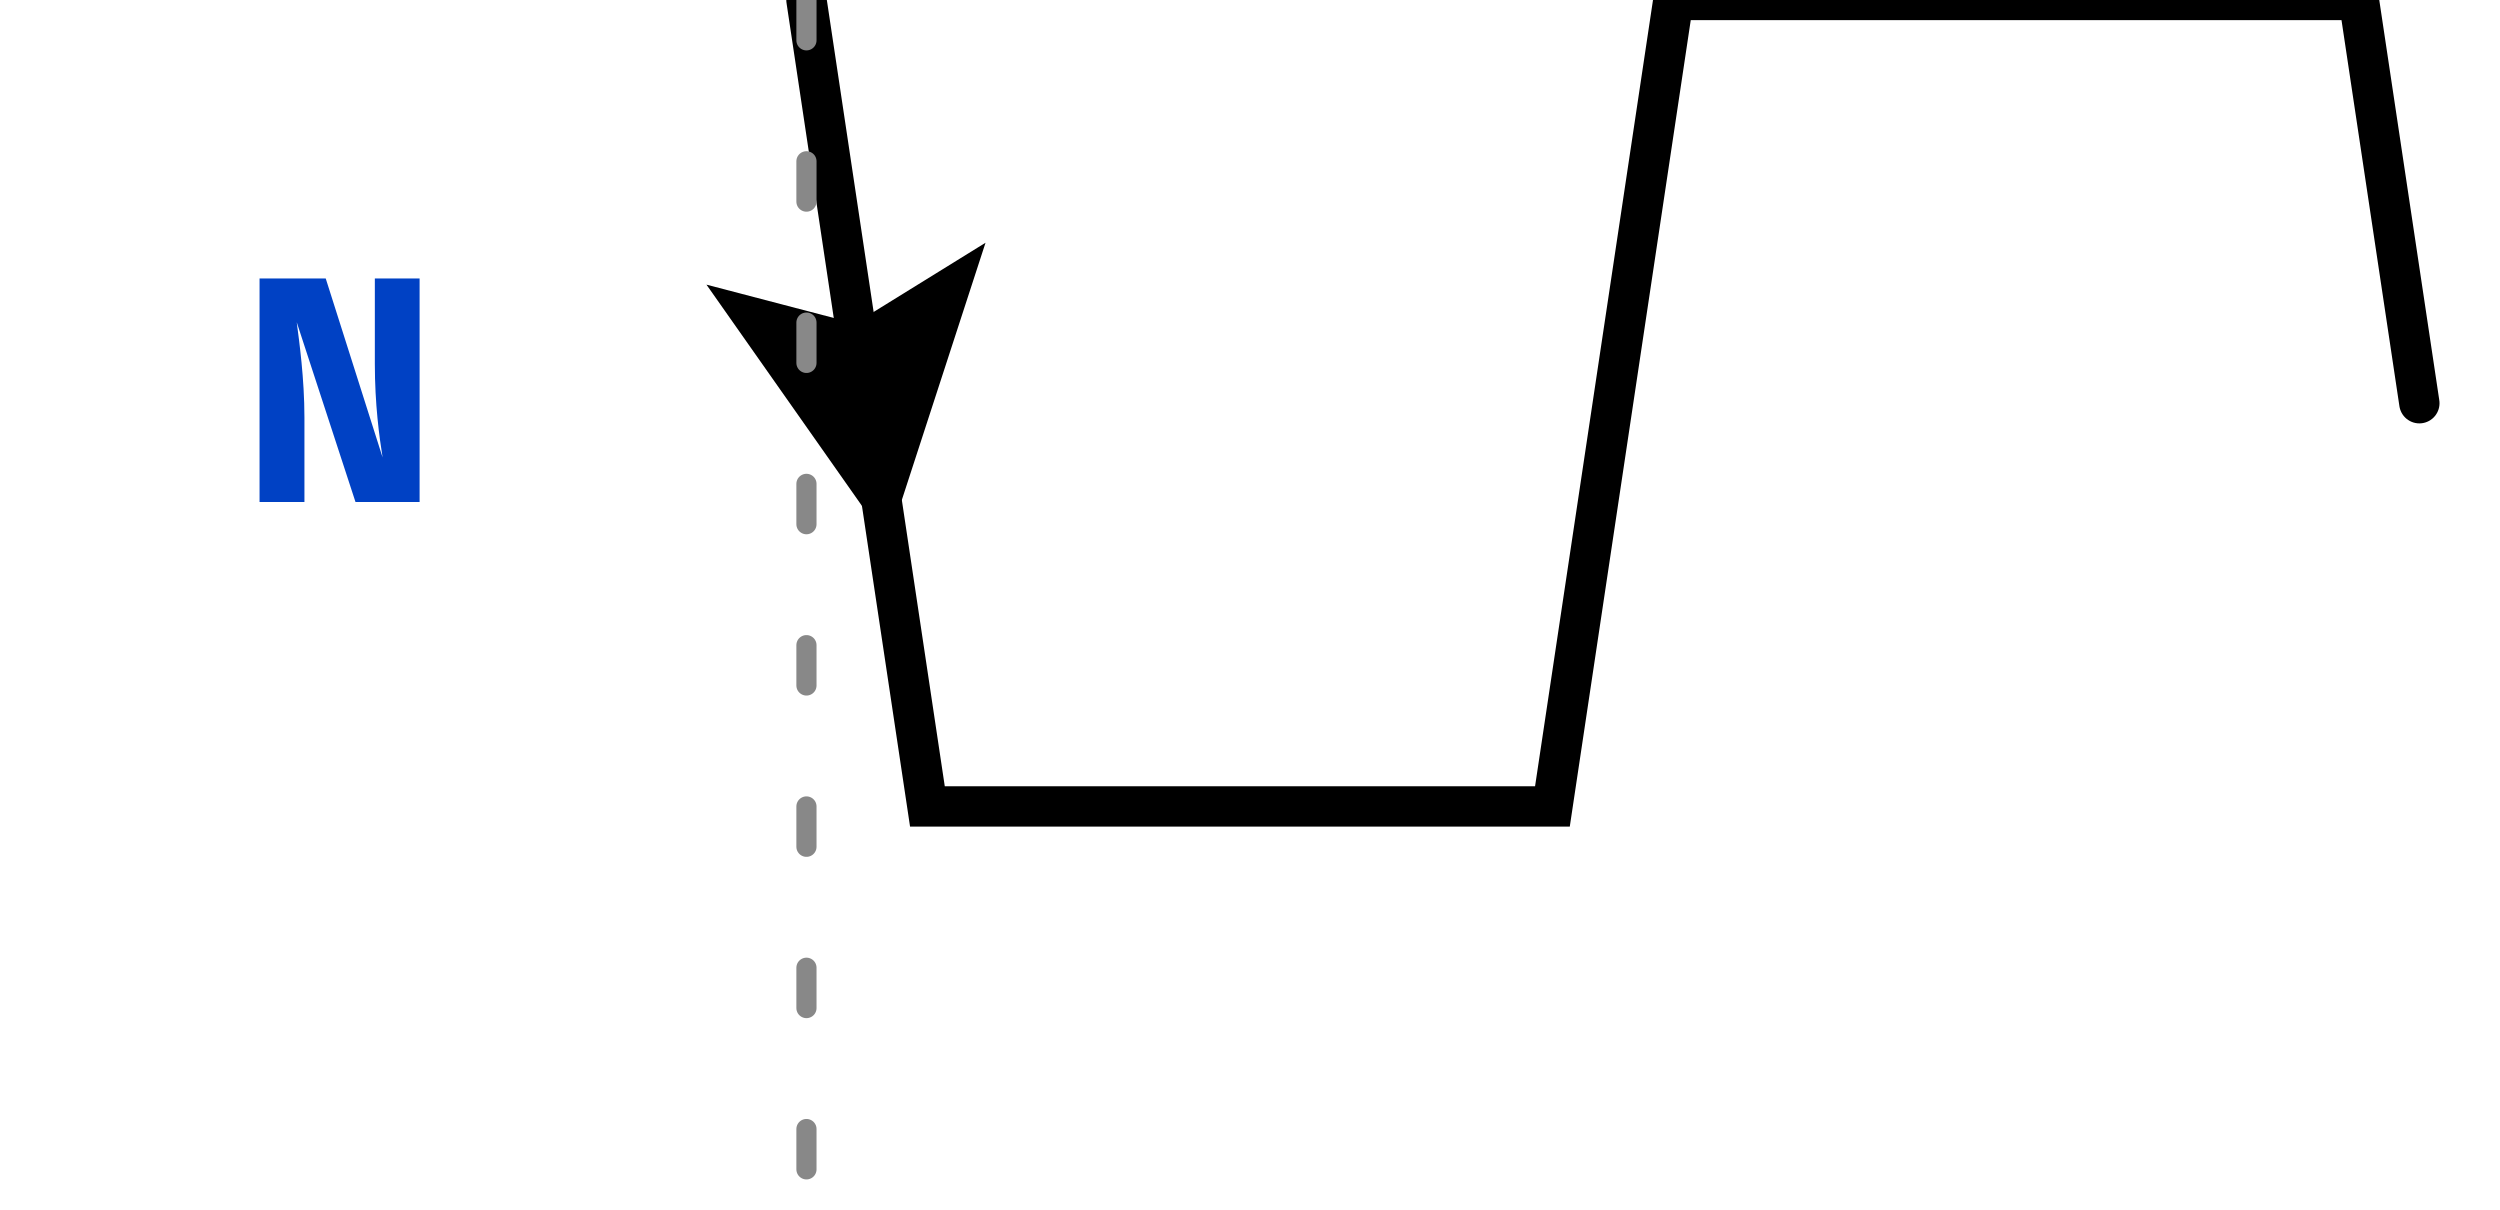
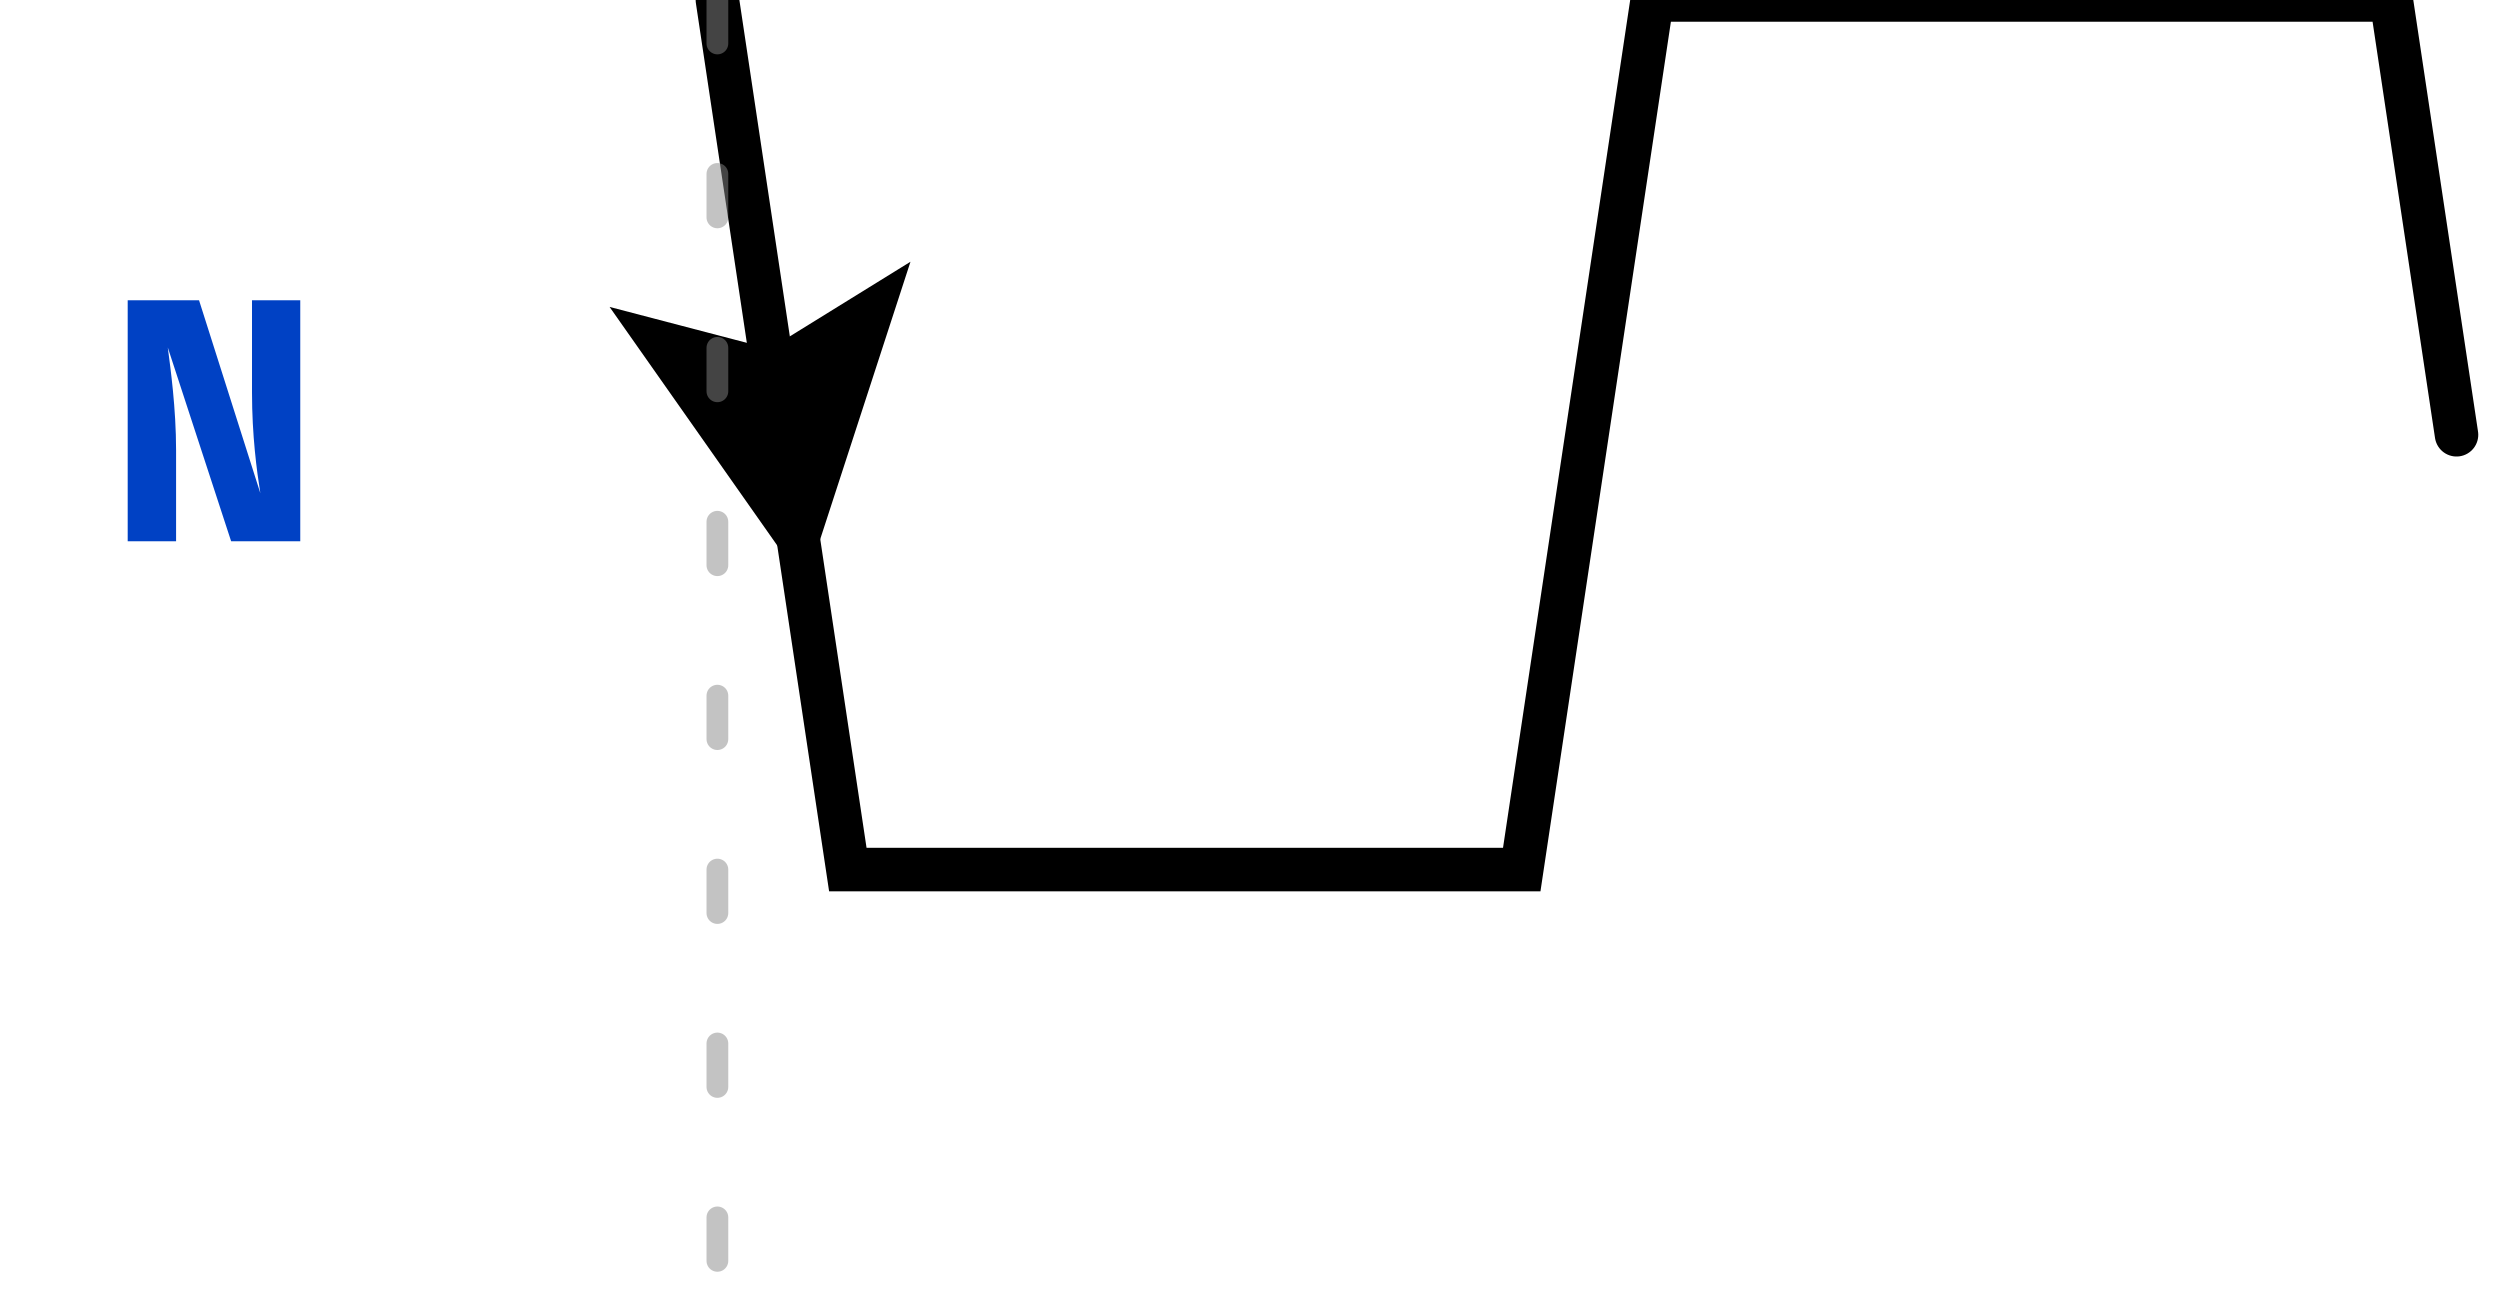
- <svg xmlns="http://www.w3.org/2000/svg" xmlns:xlink="http://www.w3.org/1999/xlink" width="62pt" height="30pt" viewBox="0 0 62 30" version="1.1">
+ <svg xmlns="http://www.w3.org/2000/svg" xmlns:xlink="http://www.w3.org/1999/xlink" width="57.5pt" height="30pt" viewBox="0 0 57.5 30" version="1.1">
  <defs>
    <g>
      <symbol overflow="visible" id="glyph0-0">
        <path style="stroke:none;" d="M 0.719 -8.398 L 0.719 2.801 L 4.078 2.801 L 4.078 -8.398 Z M 3.648 2.383 L 1.16 2.383 L 1.16 -7.984 L 3.648 -7.984 Z M 2.457 -1.383 L 2.457 -1.742 C 2.992 -1.824 3.215 -2.129 3.215 -2.688 C 3.215 -3.168 3.016 -3.609 2.328 -3.609 C 2.016 -3.609 1.586 -3.512 1.586 -3.297 C 1.586 -3.191 1.656 -3.113 1.777 -3.113 C 1.809 -3.113 1.84 -3.121 1.879 -3.137 C 2.016 -3.199 2.129 -3.223 2.297 -3.223 C 2.695 -3.223 2.785 -2.984 2.785 -2.672 C 2.785 -2.246 2.633 -2.09 2.055 -2.055 L 2.055 -1.383 C 2.055 -1.266 2.152 -1.191 2.258 -1.191 C 2.352 -1.191 2.457 -1.266 2.457 -1.383 Z M 1.977 -0.68 C 1.977 -0.512 2.098 -0.383 2.258 -0.383 C 2.414 -0.383 2.535 -0.512 2.535 -0.68 C 2.535 -0.84 2.414 -0.961 2.258 -0.961 C 2.098 -0.961 1.977 -0.84 1.977 -0.68 Z M 1.977 -0.68 " />
      </symbol>
      <symbol overflow="visible" id="glyph0-1">
        <path style="stroke:none;" d="M 2.793 0 L 4.383 0 L 4.383 -5.543 L 3.273 -5.543 L 3.273 -3.426 C 3.273 -2.426 3.383 -1.617 3.465 -1.105 L 2.055 -5.543 L 0.414 -5.543 L 0.414 0 L 1.527 0 L 1.527 -2.09 C 1.527 -3.062 1.398 -3.984 1.336 -4.457 Z M 2.793 0 " />
      </symbol>
    </g>
    <clipPath id="clip2">
-       <rect x="0" y="0" width="62" height="30" />
+       <rect x="0" y="0" width="58" height="30" />
    </clipPath>
    <g id="surface6" clip-path="url(#clip2)">
      <g style="fill:rgb(0%,25.49%,76.863%);fill-opacity:1;">
-         <use xlink:href="#glyph0-1" x="6.023" y="12.449" />
+         <use xlink:href="#glyph0-1" x="2.523" y="12.449" />
      </g>
-       <path style="fill:none;stroke-width:1;stroke-linecap:round;stroke-linejoin:miter;stroke:rgb(0%,0%,0%);stroke-opacity:1;stroke-miterlimit:10;" d="M 0 0 L 3 20 L 18.5 20 L 21.5 0 L 38.5 0 L 40 10 " transform="matrix(1,0,0,1,20,0)" />
-       <path style=" stroke:none;fill-rule:nonzero;fill:rgb(0%,0%,0%);fill-opacity:1;" d="M 17.52 7.059 L 22.02 13.461 L 24.441 6.02 L 21.203 8.023 L 17.52 7.059 " />
+       <path style="fill:none;stroke-width:1;stroke-linecap:round;stroke-linejoin:miter;stroke:rgb(0%,0%,0%);stroke-opacity:1;stroke-miterlimit:10;" d="M 0 0 L 3 20 L 18.5 20 L 21.5 0 L 38.5 0 L 40 10 " transform="matrix(1,0,0,1,16.5,0)" />
+       <path style=" stroke:none;fill-rule:nonzero;fill:rgb(0%,0%,0%);fill-opacity:1;" d="M 14.02 7.059 L 18.52 13.461 L 20.941 6.02 L 17.703 8.023 L 14.02 7.059 " />
    </g>
    <clipPath id="clip3">
-       <rect x="0" y="0" width="62" height="30" />
+       <rect x="0" y="0" width="58" height="30" />
    </clipPath>
    <g id="surface9" clip-path="url(#clip3)">
-       <path style="fill:none;stroke-width:0.5;stroke-linecap:round;stroke-linejoin:miter;stroke:rgb(53.333%,53.333%,53.333%);stroke-opacity:1;stroke-dasharray:1,3;stroke-miterlimit:10;" d="M 0 0 L 0 30 " transform="matrix(1,0,0,1,20,0)" />
+       <path style="fill:none;stroke-width:0.5;stroke-linecap:round;stroke-linejoin:miter;stroke:rgb(53.333%,53.333%,53.333%);stroke-opacity:0.502;stroke-dasharray:1,3;stroke-miterlimit:10;" d="M 0 0 L 0 30 " transform="matrix(1,0,0,1,16.5,0)" />
    </g>
    <clipPath id="clip1">
-       <rect x="0" y="0" width="62" height="30" />
+       <rect x="0" y="0" width="58" height="30" />
    </clipPath>
    <g id="surface11" clip-path="url(#clip1)">
      <use xlink:href="#surface6" />
      <use xlink:href="#surface9" />
    </g>
  </defs>
  <g id="surface1">
    <use xlink:href="#surface11" />
  </g>
</svg>
